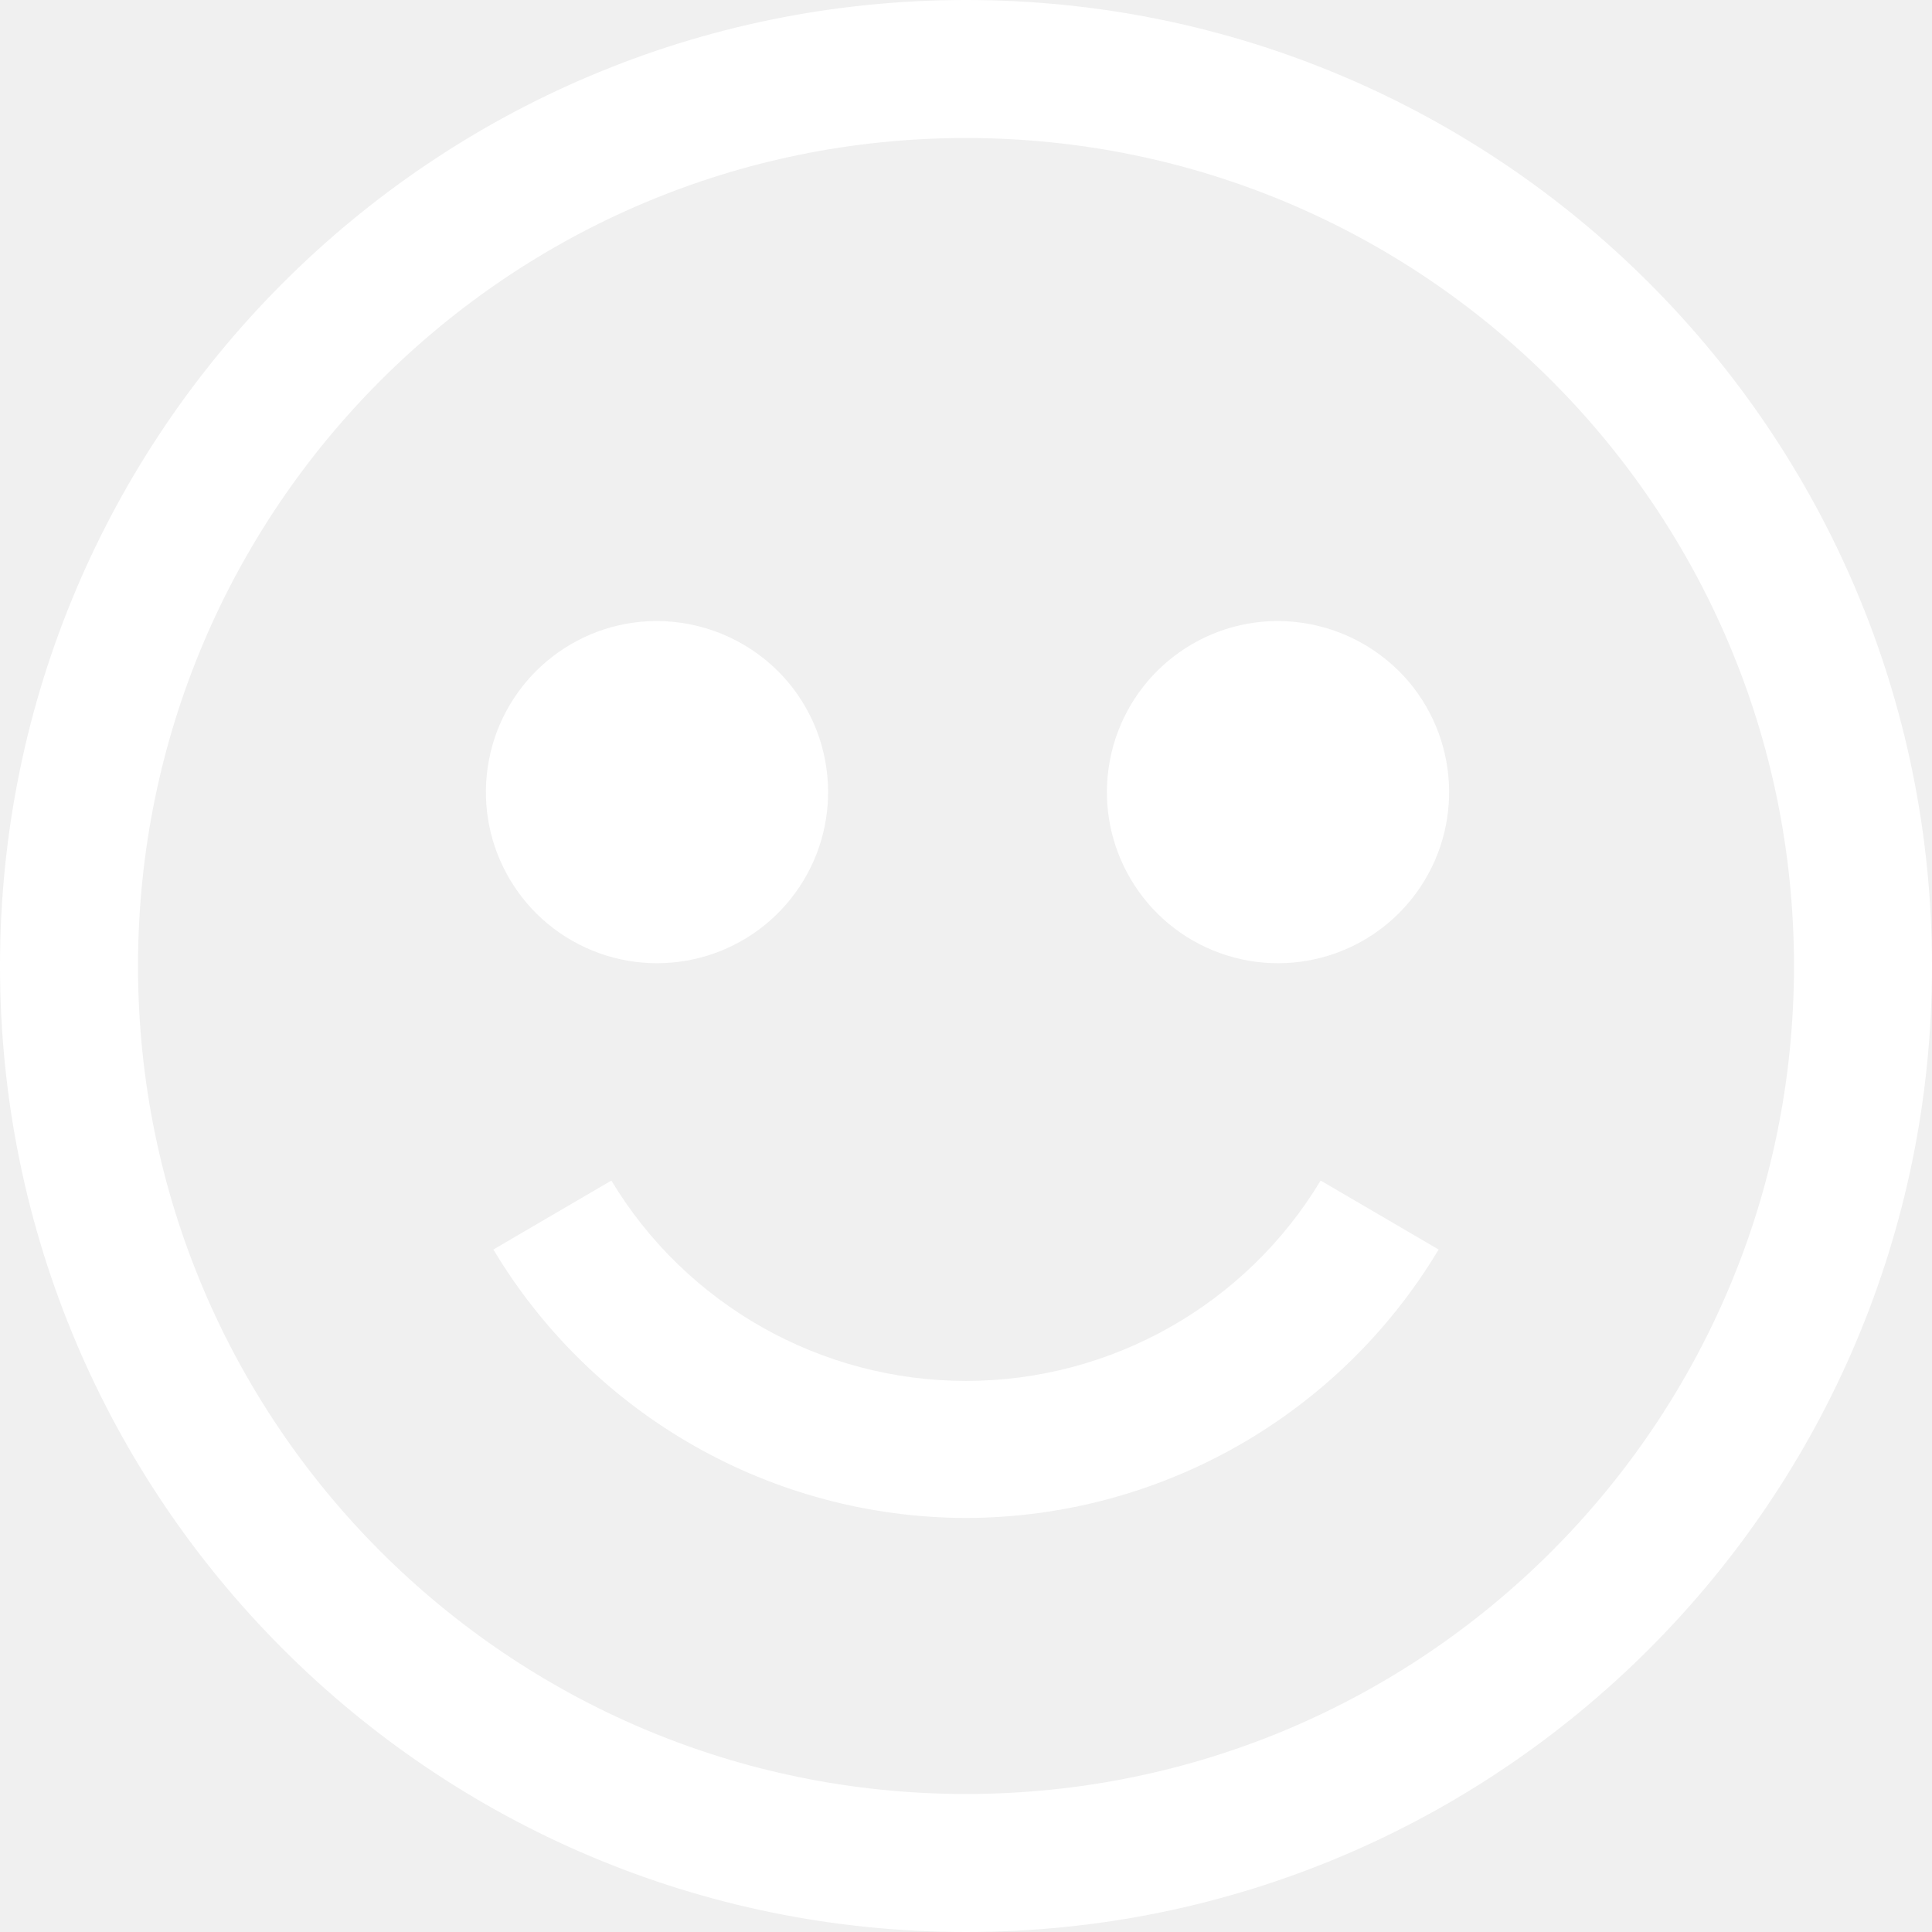
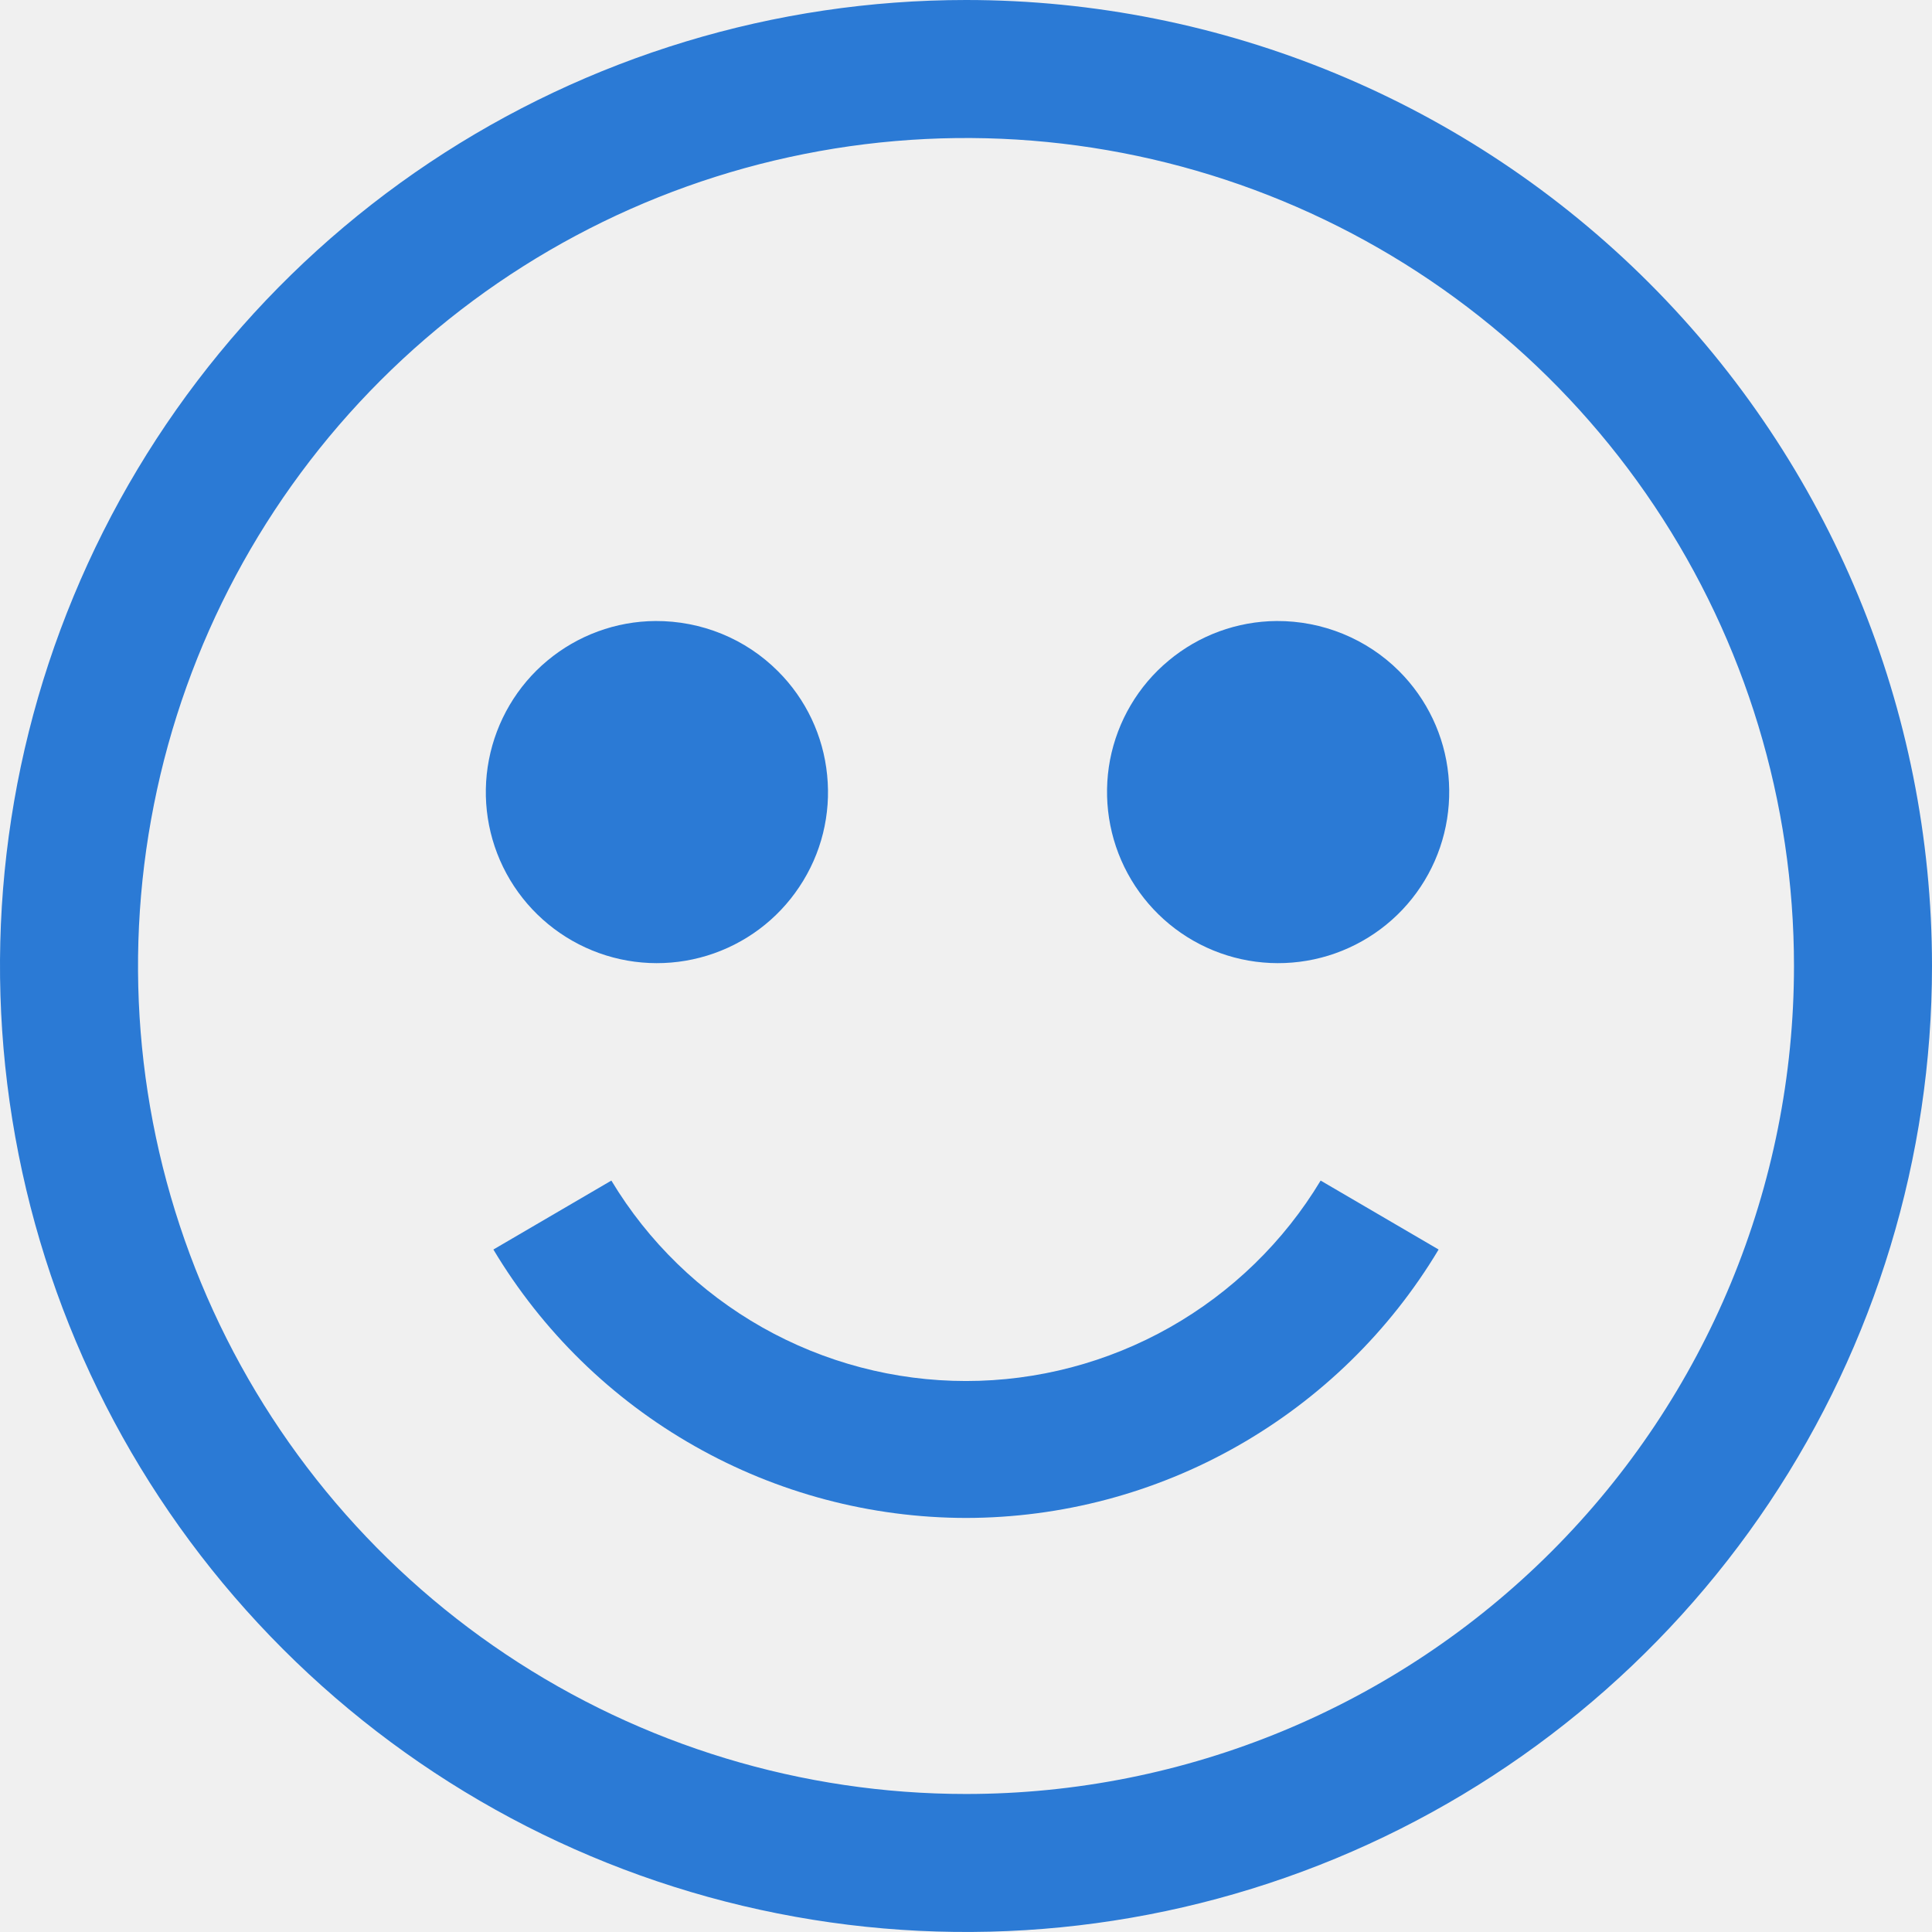
- <svg xmlns="http://www.w3.org/2000/svg" width="16" height="16" viewBox="0 0 16 16">
-   <g id="face-satisfied" transform="translate(-2.25 -2.25)">
-     <path id="Path_8685" data-name="Path 8685" d="M10.25,2.25a8,8,0,1,0,8,8A8,8,0,0,0,10.25,2.25Zm0,14.857a6.857,6.857,0,1,1,6.857-6.857A6.857,6.857,0,0,1,10.25,17.107Z" transform="translate(0 0)" fill="#fff" />
-     <path id="Path_8686" data-name="Path 8686" d="M11.554,12.375a1.417,1.417,0,1,0,1.014.415A1.429,1.429,0,0,0,11.554,12.375Z" transform="translate(-3.875 -4.982)" fill="#fff" />
-     <path id="Path_8687" data-name="Path 8687" d="M21.679,12.375a1.417,1.417,0,1,0,1.014.415A1.429,1.429,0,0,0,21.679,12.375Z" transform="translate(-8.857 -4.982)" fill="#fff" />
-     <path id="Path_8688" data-name="Path 8688" d="M14.208,24.293a4.571,4.571,0,0,0,3.914-2.223l-.977-.571a3.429,3.429,0,0,1-5.874,0l-.977.571a4.571,4.571,0,0,0,3.915,2.223Z" transform="translate(-3.958 -9.472)" fill="#fff" />
+ <svg xmlns="http://www.w3.org/2000/svg" width="16" height="16" viewBox="0 0 16 16" fill="none">
+   <g clip-path="url(#clip0_1087_336)">
+     <path d="M8 0C6.418 0 4.871 0.469 3.555 1.348C2.24 2.227 1.214 3.477 0.609 4.939C0.003 6.4 -0.155 8.009 0.154 9.561C0.462 11.113 1.224 12.538 2.343 13.657C3.462 14.776 4.887 15.538 6.439 15.846C7.991 16.155 9.6 15.996 11.062 15.391C12.523 14.786 13.773 13.76 14.652 12.445C15.531 11.129 16 9.582 16 8C16 5.878 15.157 3.843 13.657 2.343C12.157 0.843 10.122 0 8 0V0ZM8 14.857C6.644 14.857 5.318 14.455 4.19 13.701C3.063 12.948 2.184 11.877 1.665 10.624C1.146 9.371 1.01 7.992 1.275 6.662C1.539 5.332 2.192 4.11 3.151 3.151C4.11 2.192 5.332 1.539 6.662 1.275C7.992 1.01 9.371 1.146 10.624 1.665C11.877 2.184 12.948 3.063 13.701 4.19C14.455 5.318 14.857 6.644 14.857 8C14.857 9.819 14.135 11.563 12.849 12.849C11.563 14.135 9.819 14.857 8 14.857V14.857Z" fill="#2B7AD5" />
+     <path d="M5.428 5.143C5.101 5.145 4.785 5.261 4.533 5.471C4.282 5.68 4.111 5.971 4.049 6.292C3.987 6.613 4.038 6.946 4.194 7.234C4.35 7.522 4.601 7.747 4.904 7.871C5.207 7.995 5.543 8.01 5.856 7.914C6.169 7.818 6.439 7.617 6.62 7.344C6.802 7.072 6.883 6.745 6.85 6.419C6.818 6.093 6.674 5.789 6.442 5.558C6.309 5.425 6.151 5.32 5.977 5.249C5.803 5.178 5.616 5.142 5.428 5.143V5.143Z" fill="#2B7AD5" />
+     <path d="M10.573 5.143C10.246 5.145 9.929 5.261 9.678 5.471C9.426 5.68 9.255 5.971 9.193 6.292C9.132 6.613 9.183 6.946 9.339 7.234C9.495 7.522 9.745 7.747 10.048 7.871C10.351 7.995 10.688 8.01 11.001 7.914C11.313 7.818 11.584 7.617 11.765 7.344C11.946 7.072 12.027 6.745 11.995 6.419C11.963 6.093 11.818 5.789 11.587 5.558C11.454 5.425 11.295 5.32 11.121 5.249C10.947 5.178 10.761 5.142 10.573 5.143V5.143Z" fill="#2B7AD5" />
+     <path d="M8 12.571C8.789 12.57 9.564 12.365 10.249 11.975C10.935 11.585 11.509 11.025 11.914 10.348L10.937 9.777C10.632 10.284 10.201 10.702 9.687 10.993C9.172 11.284 8.591 11.437 8 11.437C7.409 11.437 6.828 11.284 6.313 10.993C5.799 10.702 5.368 10.284 5.063 9.777L4.086 10.348C4.491 11.025 5.065 11.586 5.751 11.975C6.437 12.365 7.212 12.57 8.001 12.571H8Z" fill="#2B7AD5" />
  </g>
+   <defs>
+     <clipPath id="clip0_1087_336">
+       <rect width="16" height="16" fill="white" />
+     </clipPath>
+   </defs>
</svg>
